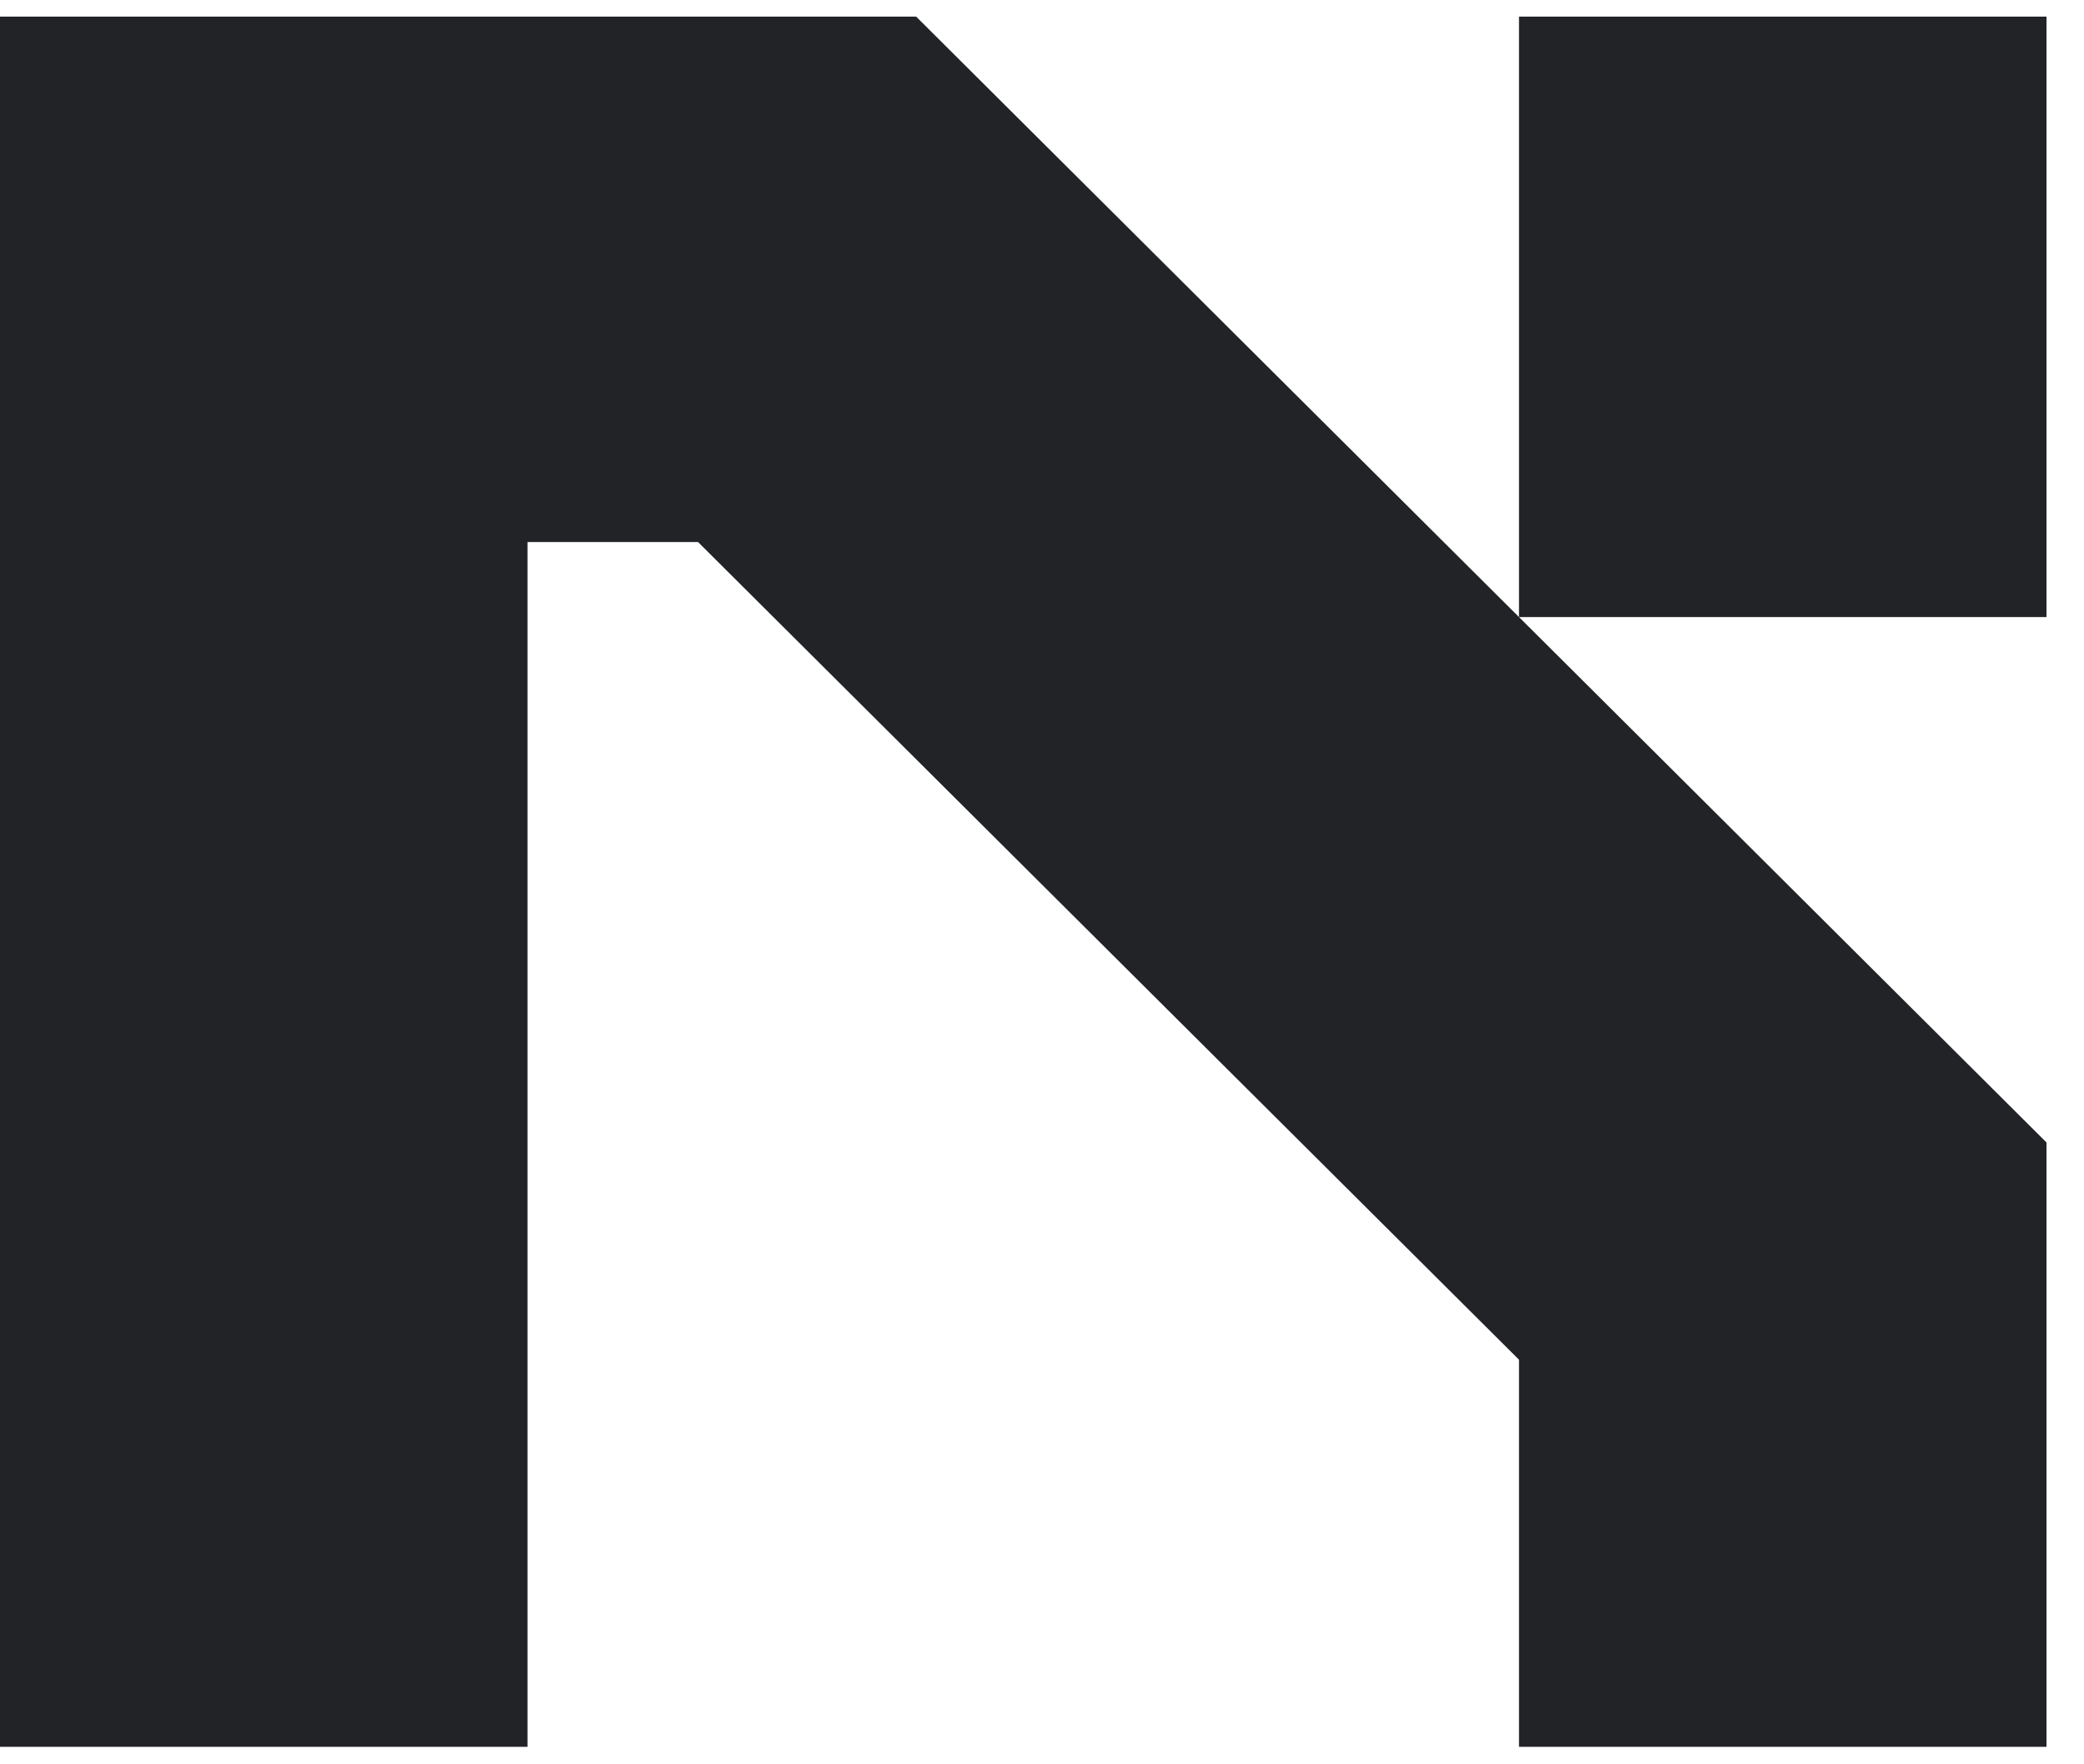
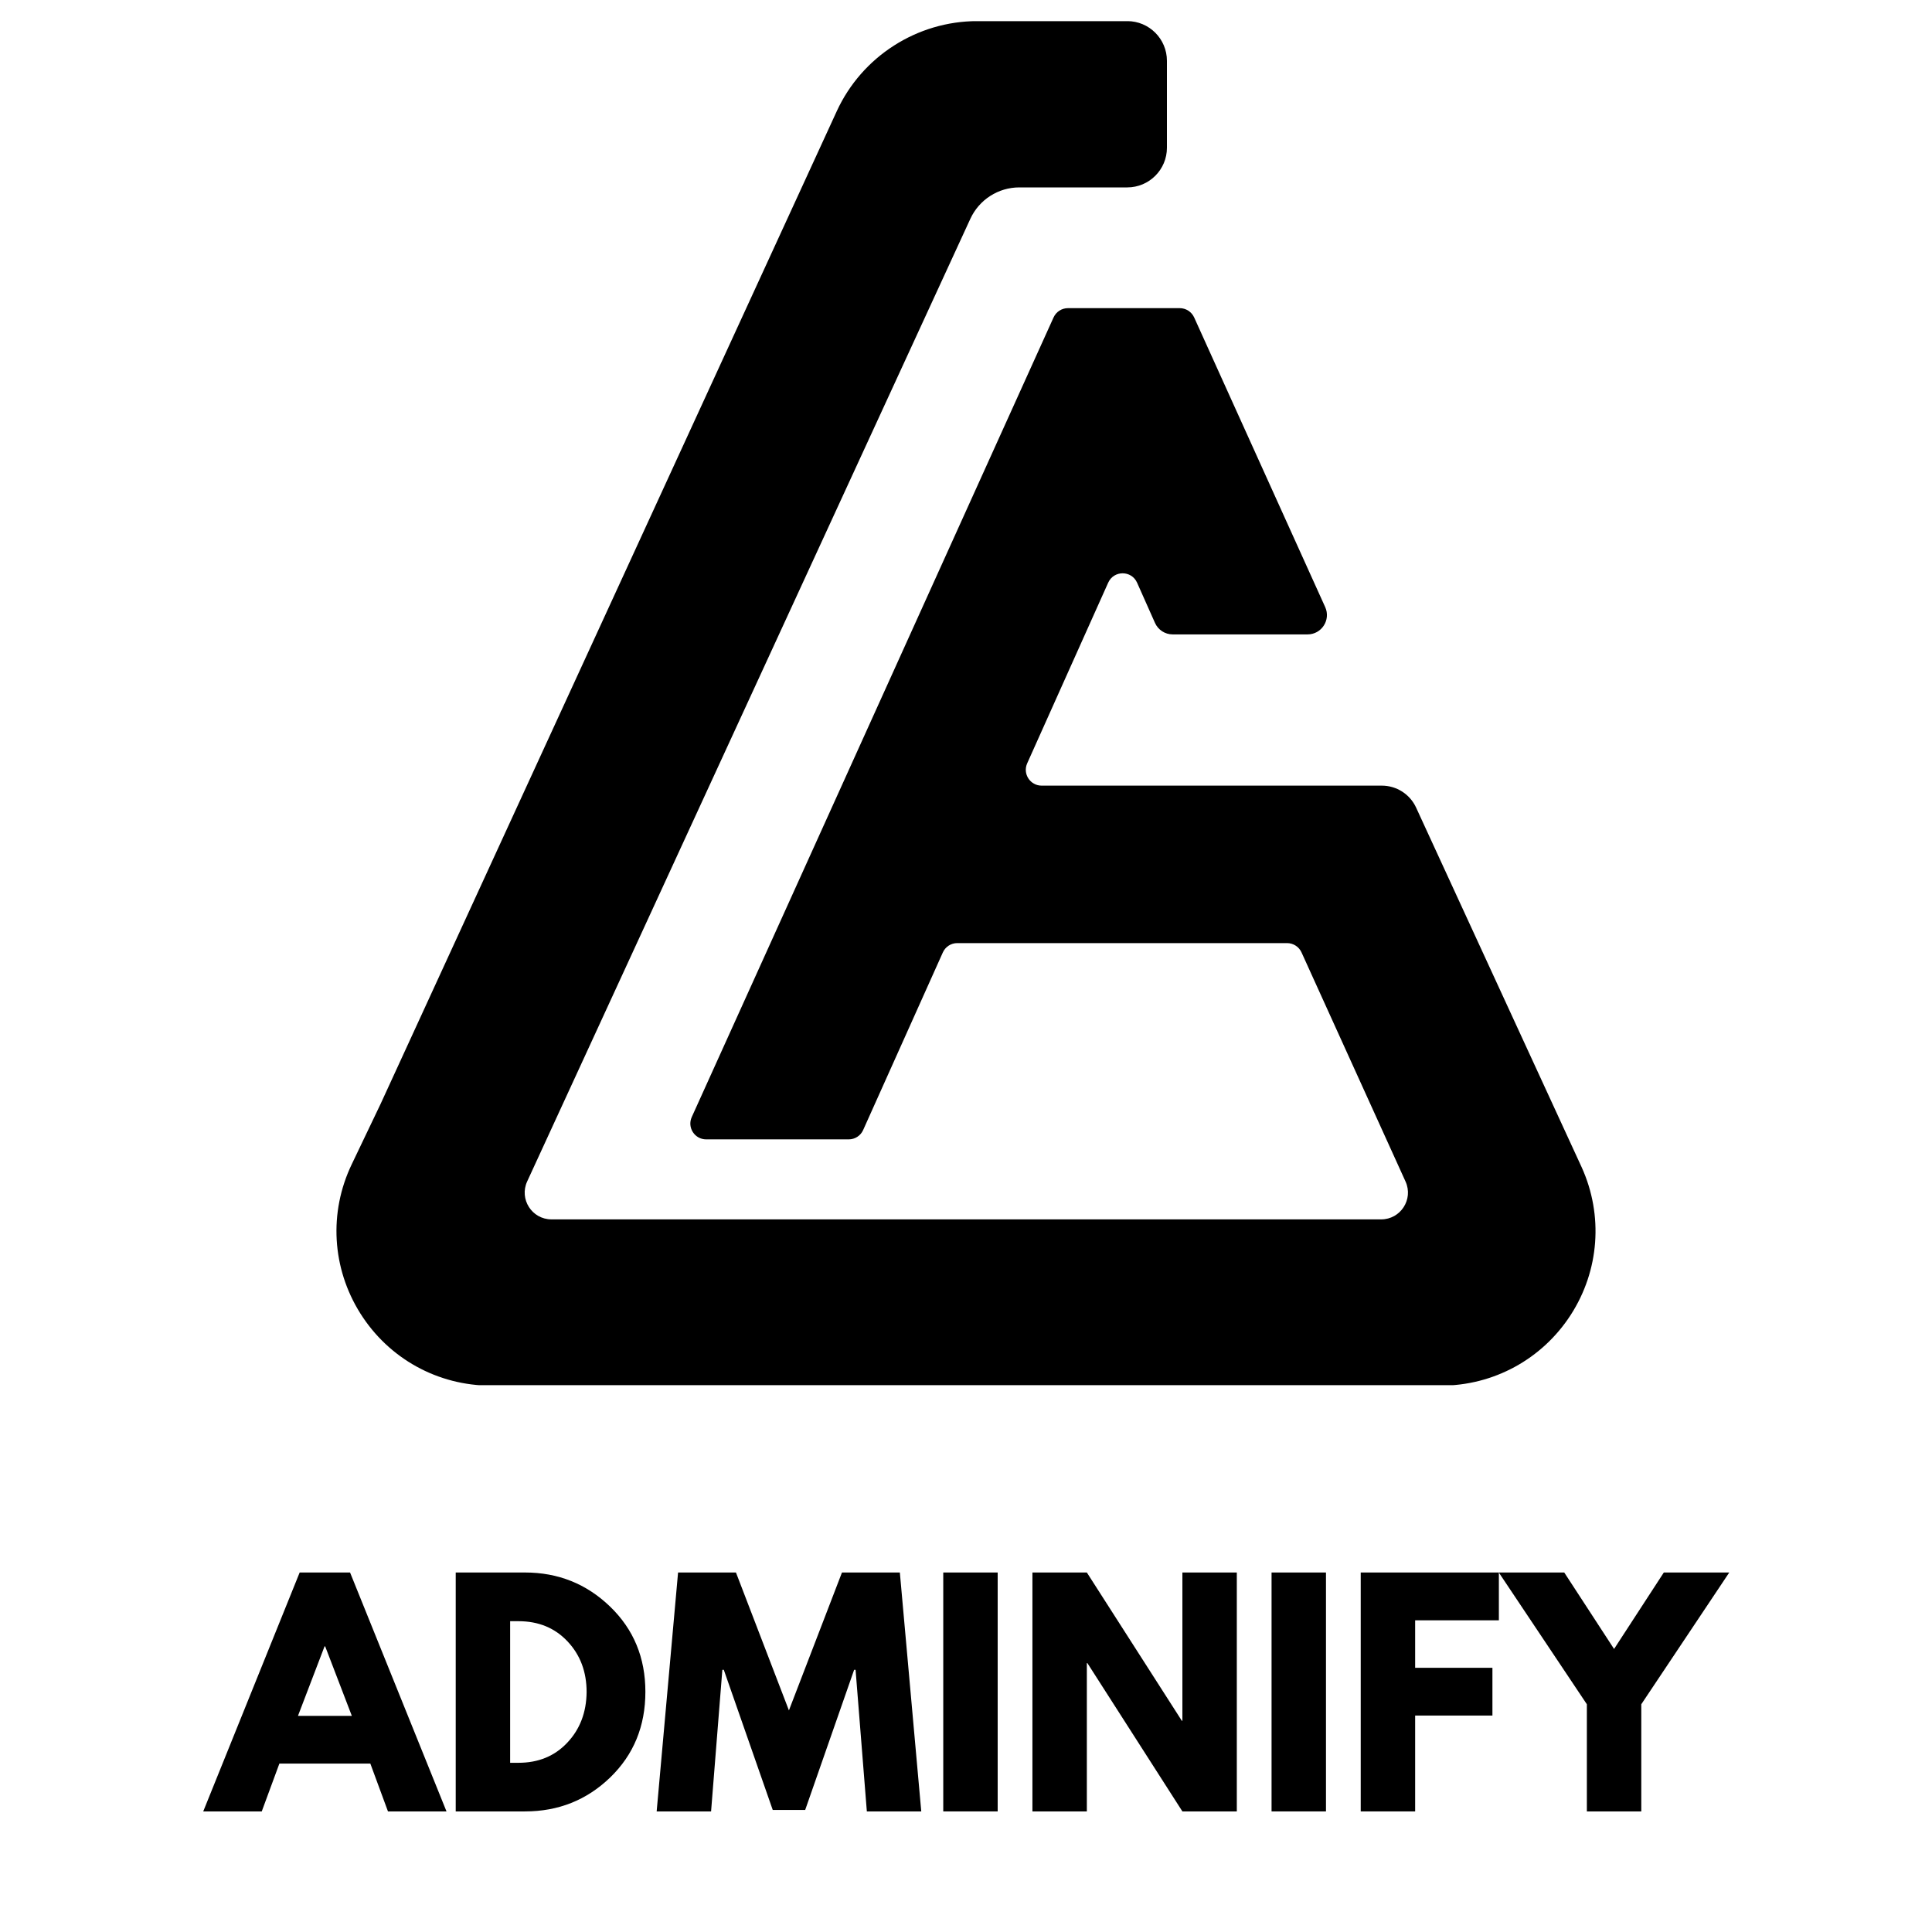
- <svg xmlns="http://www.w3.org/2000/svg" id="logo-72" width="52" height="44" viewBox="0 0 53 44" fill="none">
-   <path d="M23.3 0L52.046 28.63V44H38.631V34.155L17.752 13.361L13.415 13.361L13.415 44H0L0 0L23.3 0ZM38.631 15.269V0L52.046 0V15.269L38.631 15.269Z" class="ccustom" fill="#212326" />
+ <svg xmlns="http://www.w3.org/2000/svg" width="500" zoomAndPan="magnify" viewBox="0 0 375 375" height="500" preserveAspectRatio="xMidYMid meet" version="1.0">
+   <defs>
+     <g />
+     <clipPath id="e68e9b2113">
+       <path d="M 65 4.109 L 310 4.109 L 310 268.859 L 65 268.859 Z M 65 4.109 " clip-rule="nonzero" />
+     </clipPath>
+   </defs>
+   <g clip-path="url(#e68e9b2113)">
+     <path fill="#000000" d="M 307.004 226.566 L 274.863 156.75 C 273.668 154.156 271.074 152.492 268.219 152.492 L 202.184 152.492 C 199.957 152.492 198.465 150.195 199.379 148.16 L 215.098 113.098 C 216.188 110.668 219.625 110.676 220.707 113.098 L 224.184 120.91 C 224.789 122.262 226.129 123.137 227.617 123.137 L 253.797 123.137 C 256.527 123.137 258.344 120.316 257.219 117.836 L 231.785 61.613 C 231.285 60.516 230.188 59.812 228.984 59.812 L 207.293 59.812 C 206.082 59.812 204.996 60.516 204.496 61.613 L 134.27 216.816 C 133.352 218.852 134.836 221.152 137.07 221.152 L 164.734 221.152 C 165.945 221.152 167.043 220.441 167.535 219.344 L 183.004 184.871 C 183.496 183.766 184.594 183.055 185.805 183.055 L 249.812 183.055 C 251.031 183.055 252.137 183.766 252.633 184.879 L 272.816 229.34 C 274.375 232.777 271.863 236.68 268.086 236.68 L 107.039 236.68 C 103.254 236.68 100.738 232.754 102.324 229.316 L 188.344 42.469 C 190.055 38.754 193.766 36.375 197.848 36.375 L 218.797 36.375 C 223.051 36.375 226.5 32.926 226.5 28.672 L 226.5 11.805 C 226.5 7.551 223.051 4.098 218.797 4.098 L 189.695 4.098 C 178.008 4.098 167.301 10.957 162.418 21.578 L 73.859 214.301 L 68.277 225.977 C 63.789 235.332 64.418 246.16 69.945 254.941 C 75.473 263.711 84.973 268.957 95.344 268.957 L 279.656 268.957 C 289.895 268.957 299.332 263.816 304.883 255.215 C 310.434 246.605 311.227 235.898 307.004 226.566 " fill-opacity="1" fill-rule="nonzero" />
+   </g>
+   <g fill="#000000" fill-opacity="1">
+     <g transform="translate(41.02429, 351.5951)">
+       <g>
+         <path d="M 26.922 -46.375 L 45.641 0 L 34.281 0 L 30.859 -9.281 L 13.203 -9.281 L 9.781 0 L -1.578 0 L 17.141 -46.375 Z M 27.266 -18.547 L 22.094 -32.031 L 21.969 -32.031 L 16.812 -18.547 Z M 27.266 -18.547 " />
+       </g>
+     </g>
+   </g>
+   <g fill="#000000" fill-opacity="1">
+     <g transform="translate(85.08007, 351.5951)">
+       <g>
+         <path d="M 3.375 -46.375 L 16.812 -46.375 C 23.25 -46.375 28.754 -44.172 33.328 -39.766 C 37.898 -35.359 40.188 -29.844 40.188 -23.219 C 40.188 -16.539 37.91 -11 33.359 -6.594 C 28.805 -2.195 23.289 0 16.812 0 L 3.375 0 Z M 13.938 -9.438 L 15.562 -9.438 C 19.426 -9.438 22.582 -10.738 25.031 -13.344 C 27.488 -15.945 28.738 -19.219 28.781 -23.156 C 28.781 -27.094 27.551 -30.367 25.094 -32.984 C 22.633 -35.609 19.457 -36.922 15.562 -36.922 L 13.938 -36.922 Z M 13.938 -9.438 " />
+       </g>
+     </g>
+   </g>
+   <g fill="#000000" fill-opacity="1">
+     <g transform="translate(126.551, 351.5951)">
+       <g>
+         <path d="M 41.703 0 L 39.516 -27.484 L 39.234 -27.484 L 29.734 -0.281 L 23.438 -0.281 L 13.938 -27.484 L 13.656 -27.484 L 11.469 0 L 0.906 0 L 5.062 -46.375 L 16.297 -46.375 L 26.578 -19.609 L 36.875 -46.375 L 48.109 -46.375 L 52.266 0 Z M 41.703 0 " />
+       </g>
+     </g>
+   </g>
+   <g fill="#000000" fill-opacity="1">
+     <g transform="translate(179.7101, 351.5951)">
+       <g>
+         <path d="M 13.938 -46.375 L 13.938 0 L 3.375 0 L 3.375 -46.375 Z M 13.938 -46.375 " />
+       </g>
+     </g>
+   </g>
+   <g fill="#000000" fill-opacity="1">
+     <g transform="translate(197.0177, 351.5951)">
+       <g>
+         <path d="M 13.938 -28.781 L 13.938 0 L 3.375 0 L 3.375 -46.375 L 13.938 -46.375 L 32.375 -17.594 L 32.484 -17.594 L 32.484 -46.375 L 43.047 -46.375 L 43.047 0 L 32.484 0 L 14.047 -28.781 Z M 13.938 -28.781 " />
+       </g>
+     </g>
+   </g>
+   <g fill="#000000" fill-opacity="1">
+     <g transform="translate(243.4336, 351.5951)">
+       <g>
+         <path d="M 13.938 -46.375 L 13.938 0 L 3.375 0 L 3.375 -46.375 Z M 13.938 -46.375 " />
+       </g>
+     </g>
+   </g>
+   <g fill="#000000" fill-opacity="1">
+     <g transform="translate(260.7413, 351.5951)">
+       <g>
+         <path d="M 30.188 -46.375 L 30.188 -37.094 L 13.938 -37.094 L 13.938 -27.875 L 28.938 -27.875 L 28.938 -18.609 L 13.938 -18.609 L 13.938 0 L 3.375 0 L 3.375 -46.375 Z M 30.188 -46.375 " />
+       </g>
+     </g>
+   </g>
+   <g fill="#000000" fill-opacity="1">
+     <g transform="translate(292.603, 351.5951)">
+       <g>
+         <path d="M -1.688 -46.375 L 11.016 -46.375 L 20.688 -31.531 L 30.344 -46.375 L 43.047 -46.375 L 25.969 -20.797 L 25.969 0 L 15.406 0 L 15.406 -20.797 Z M -1.688 -46.375 " />
+       </g>
+     </g>
+   </g>
</svg>
